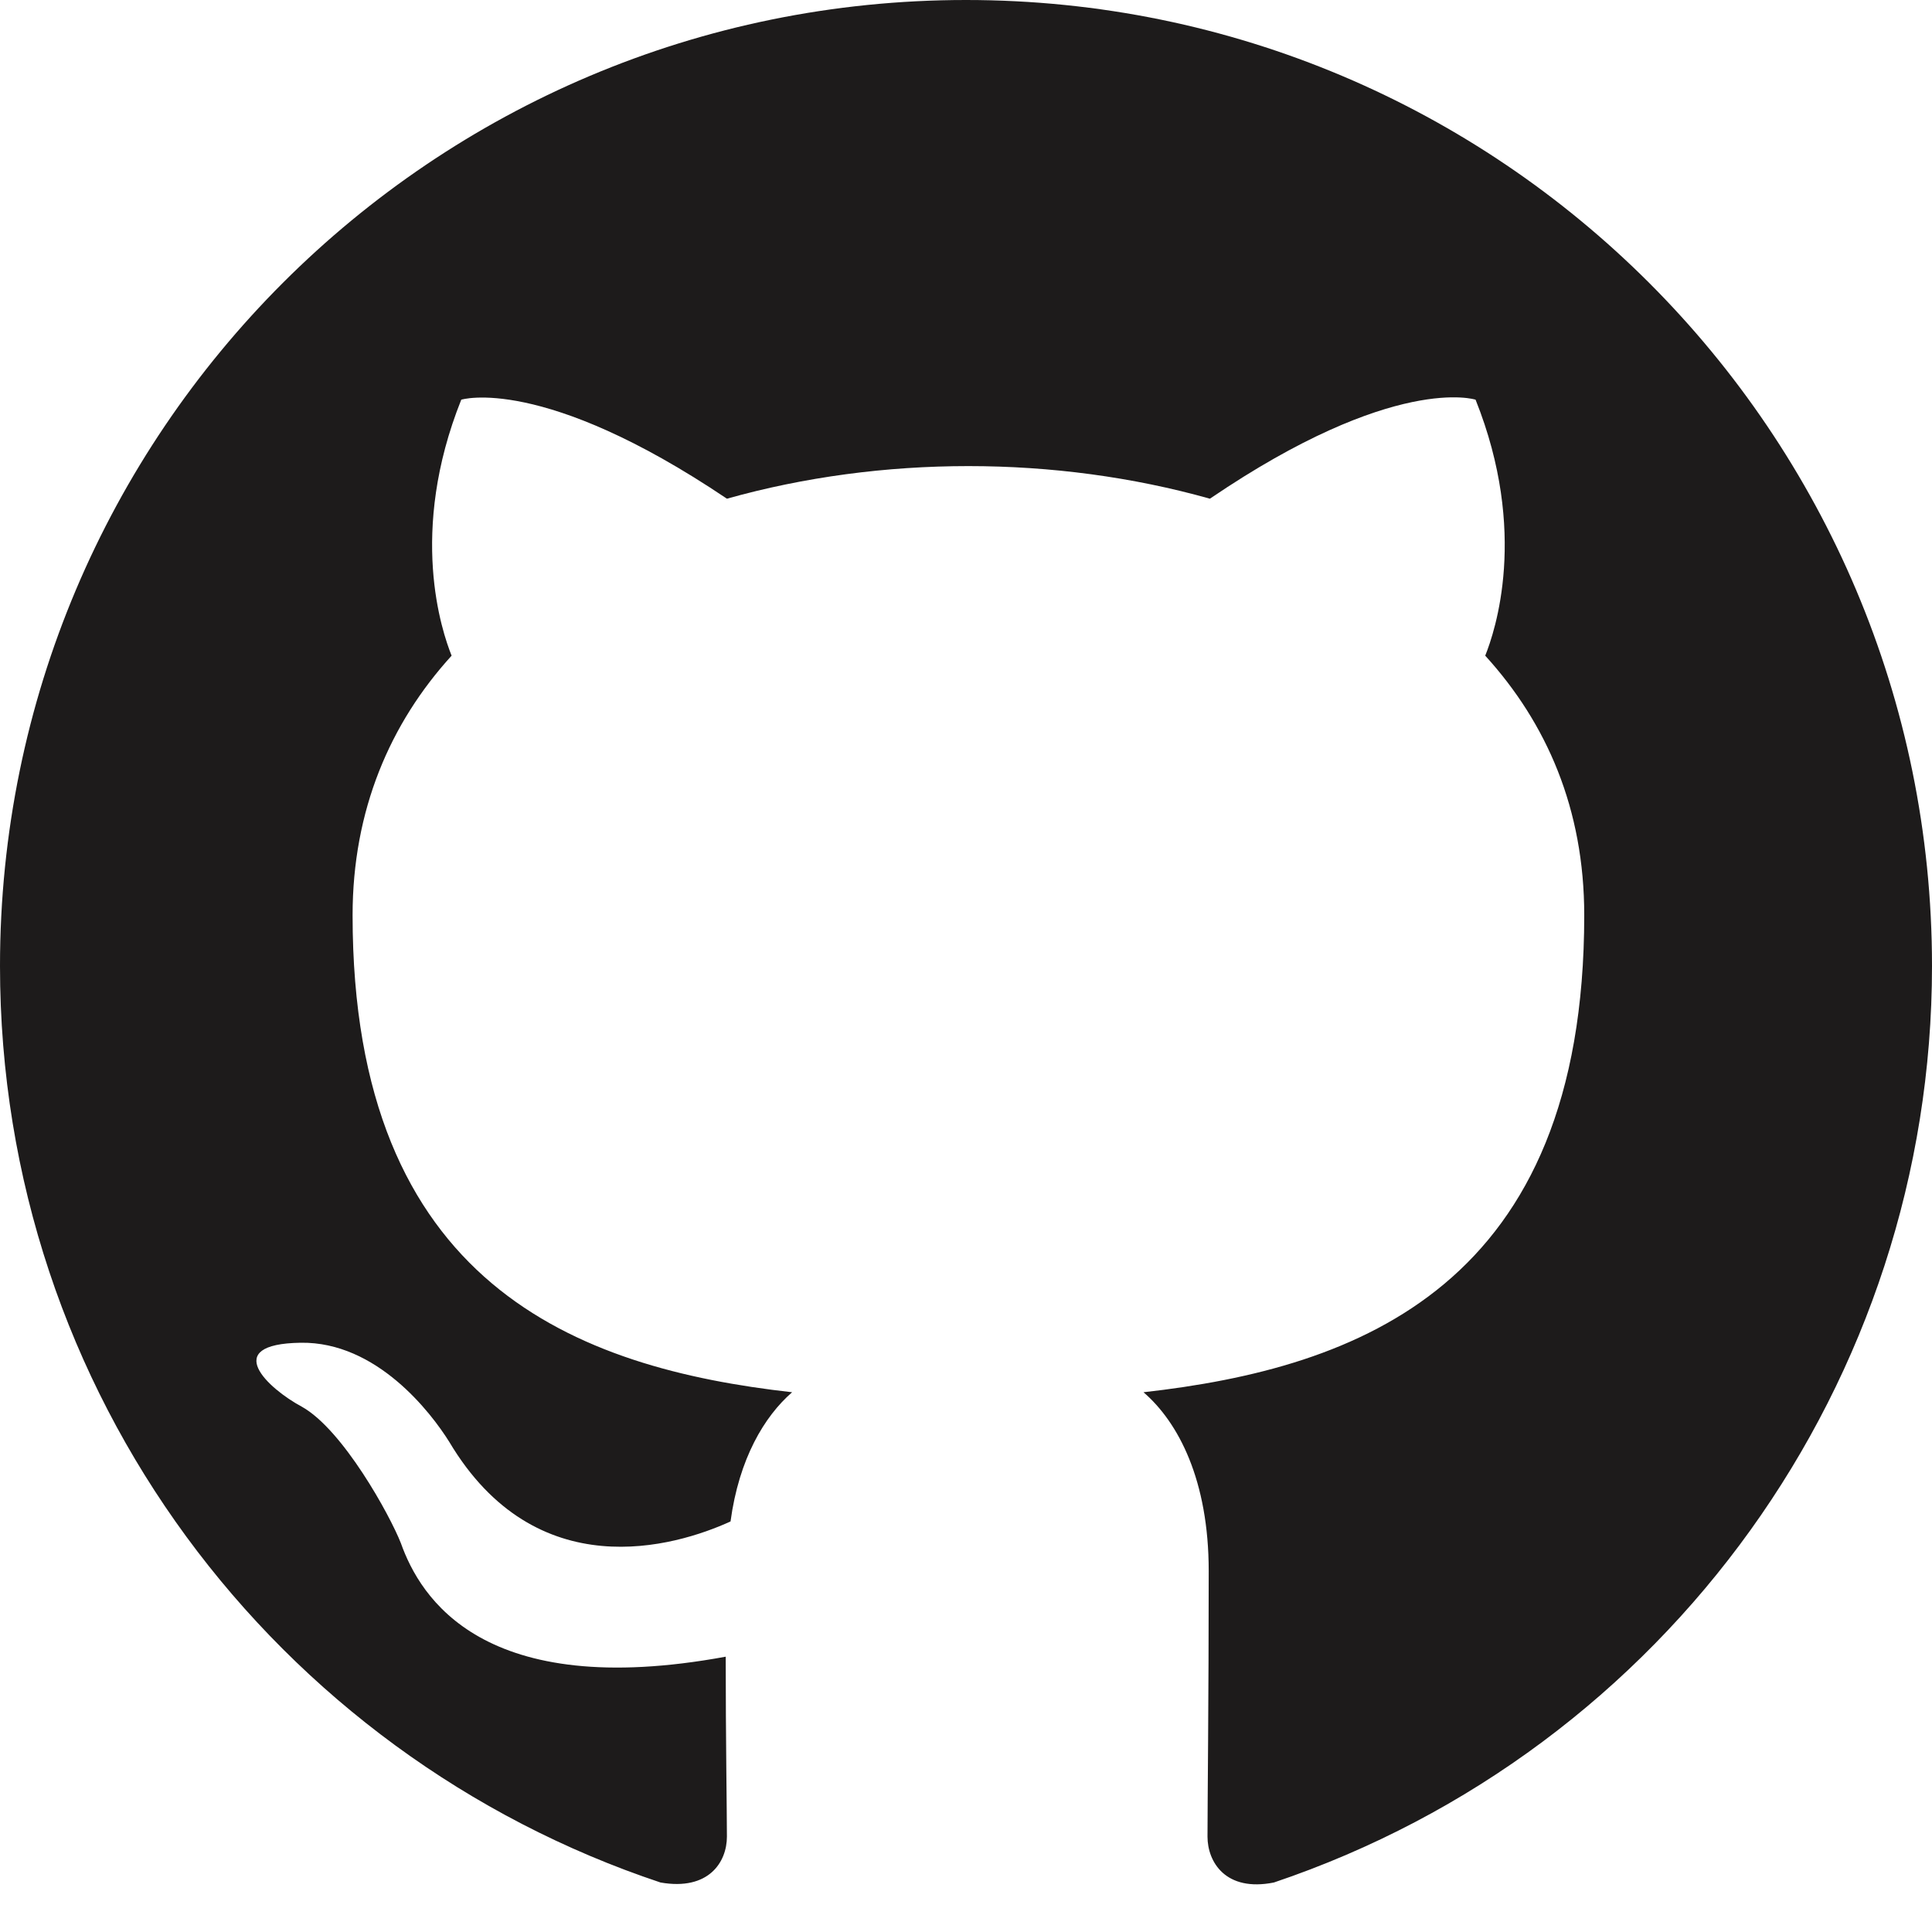
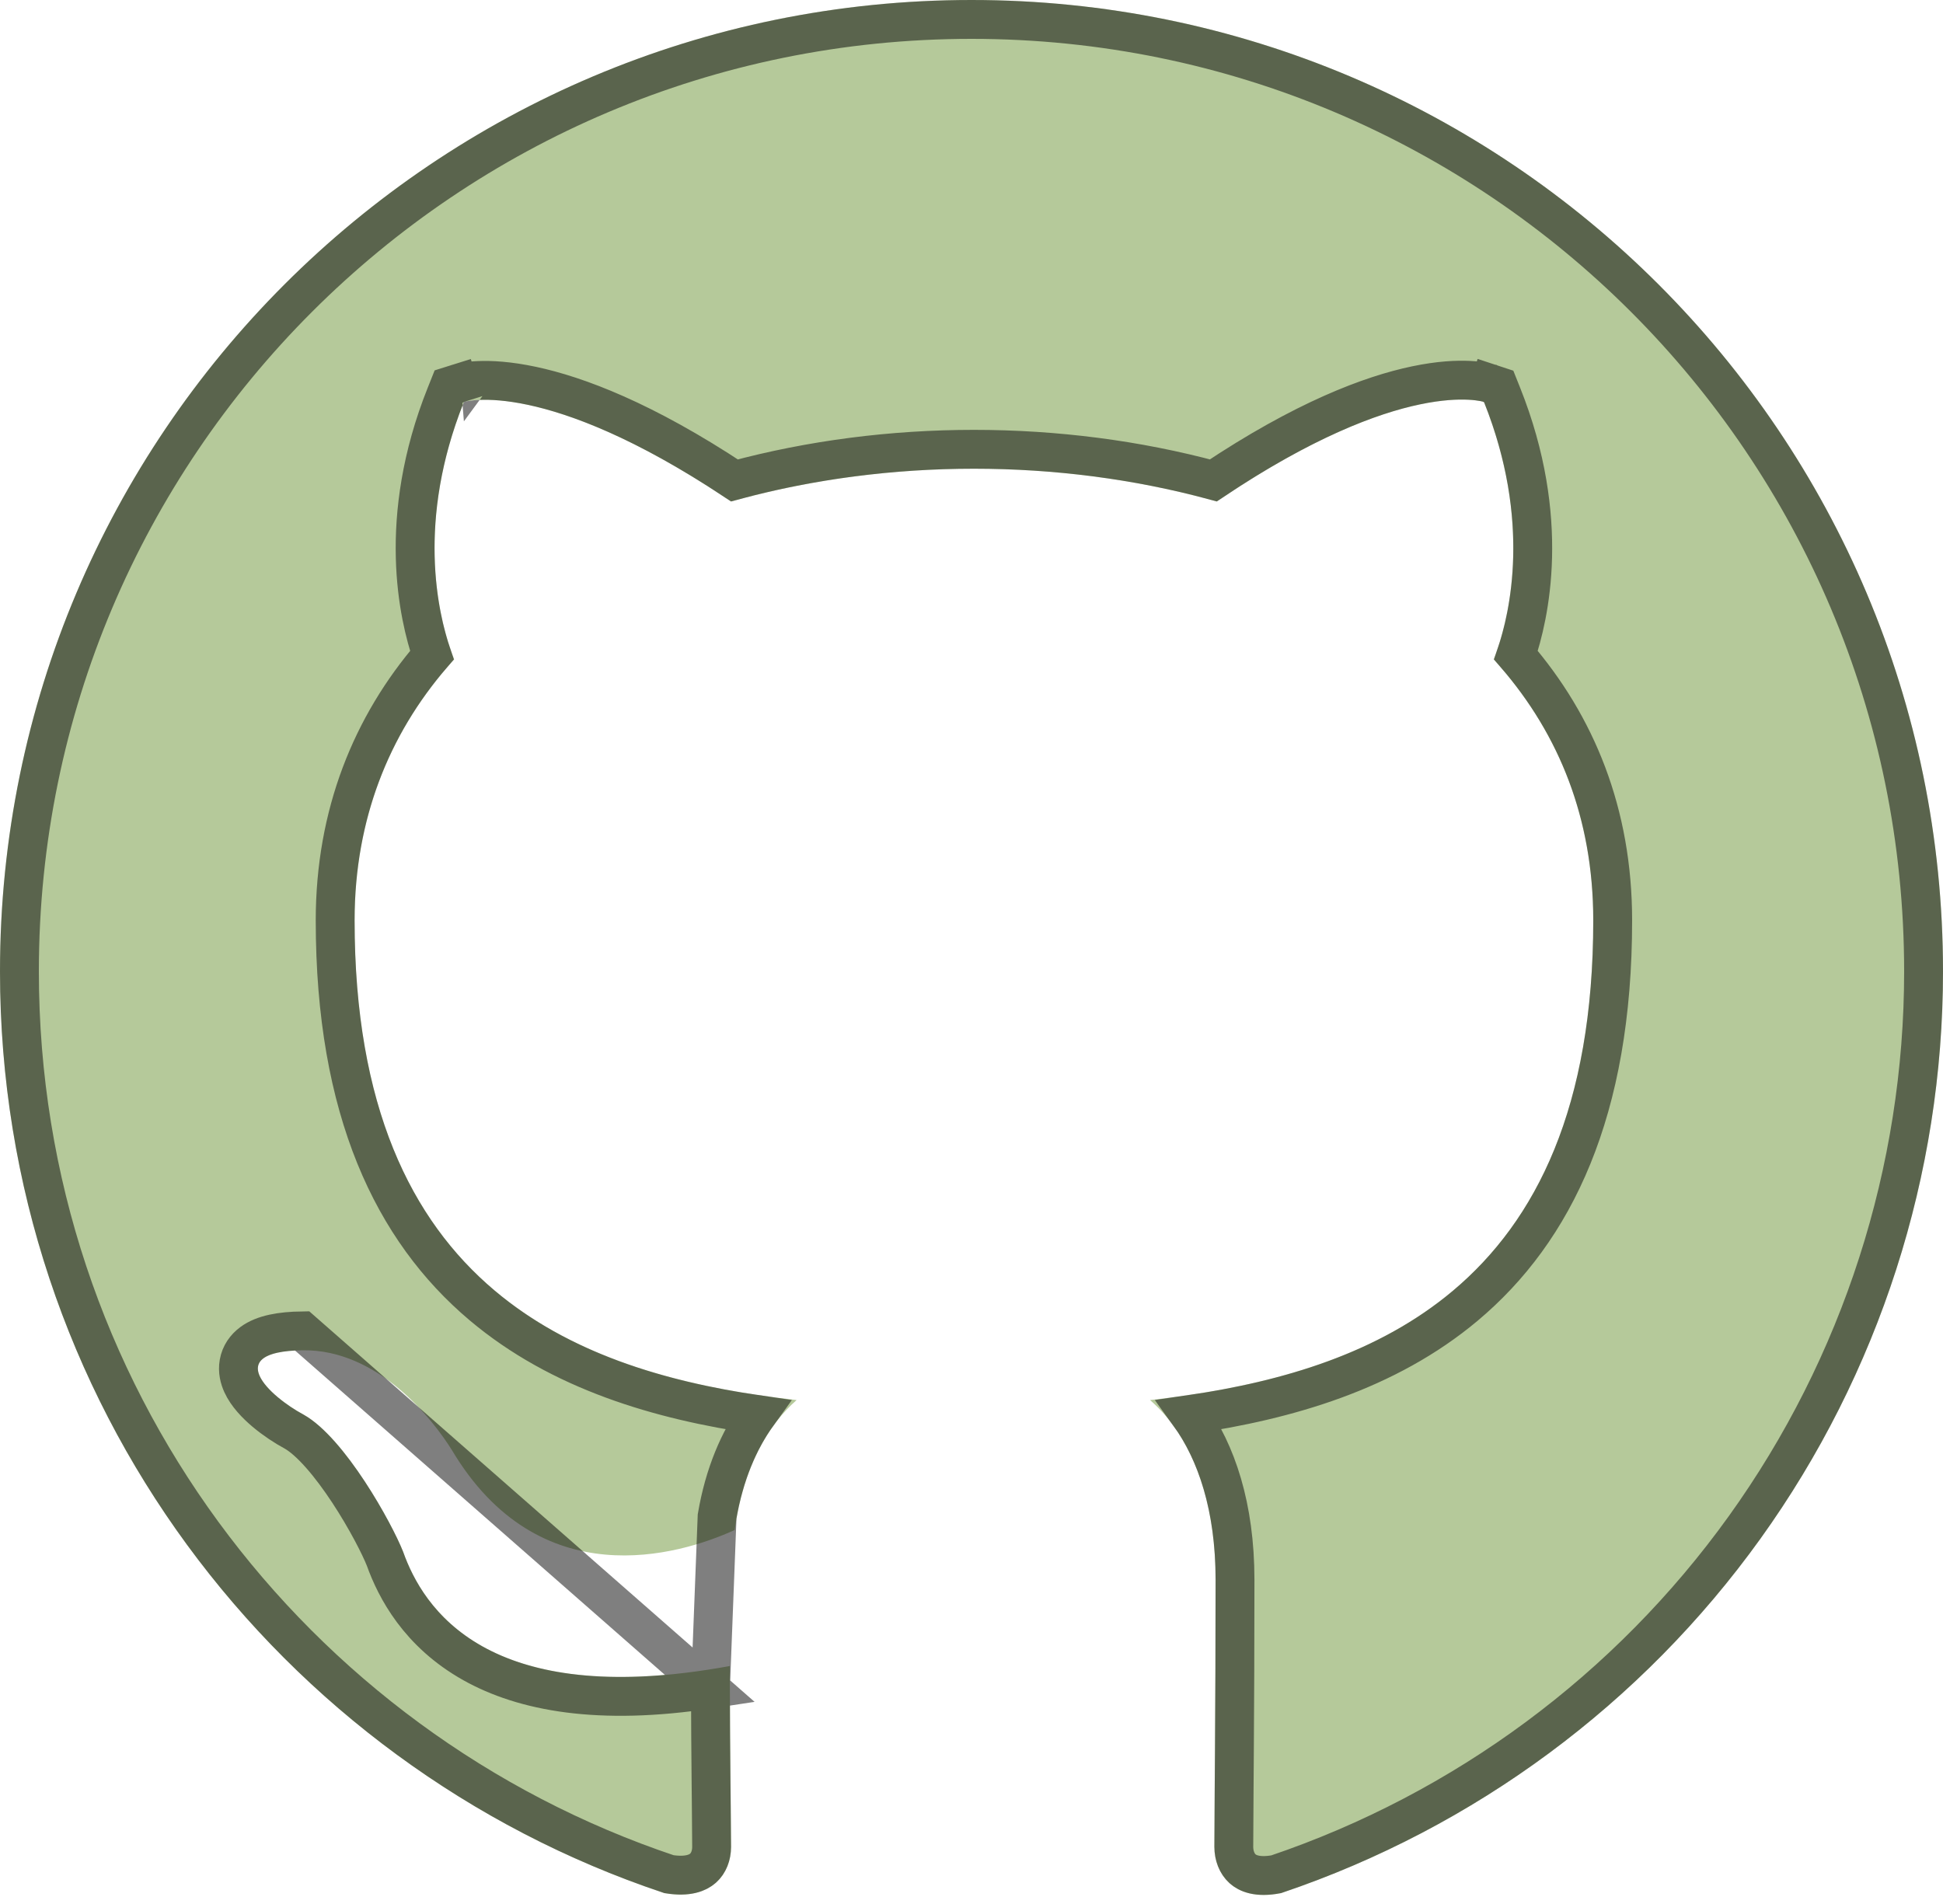
- <svg xmlns="http://www.w3.org/2000/svg" width="16" height="16" fill="#1d1b1b" class="bi bi-github" viewBox="0 0 16 16">
-   <path d="M8 0C3.58 0 0 3.58 0 8c0 3.54 2.29 6.53 5.47 7.59.4.07.55-.17.55-.38 0-.19-.01-.82-.01-1.49-2.01.37-2.53-.49-2.69-.94-.09-.23-.48-.94-.82-1.13-.28-.15-.68-.52-.01-.53.63-.01 1.08.58 1.23.82.72 1.21 1.87.87 2.33.66.07-.52.28-.87.51-1.07-1.78-.2-3.64-.89-3.64-3.95 0-.87.31-1.59.82-2.15-.08-.2-.36-1.02.08-2.12 0 0 .67-.21 2.2.82.64-.18 1.32-.27 2-.27s1.36.09 2 .27c1.53-1.04 2.2-.82 2.2-.82.44 1.1.16 1.92.08 2.12.51.56.82 1.27.82 2.15 0 3.07-1.87 3.75-3.65 3.95.29.25.54.73.54 1.48 0 1.07-.01 1.93-.01 2.2 0 .21.15.46.55.38A8.01 8.01 0 0 0 16 8c0-4.42-3.58-8-8-8" />
+ <svg xmlns="http://www.w3.org/2000/svg" width="100" height="98" viewBox="0 0 100 98" fill="none">
+   <path d="M50 0C22.375 0 0 22.375 0 50C0 72.125 14.312 90.812 34.188 97.438C36.688 97.875 37.625 96.375 37.625 95.062C37.625 93.875 37.562 89.938 37.562 85.75C25 88.062 21.75 82.688 20.75 79.875C20.188 78.438 17.75 74 15.625 72.812C13.875 71.875 11.375 69.562 15.562 69.5C19.5 69.438 22.312 73.125 23.25 74.625C27.75 82.188 34.938 80.062 37.812 78.75C38.25 75.5 39.562 73.312 41 72.062C29.875 70.812 18.25 66.5 18.25 47.375C18.25 41.938 20.188 37.438 23.375 33.938C22.875 32.688 21.125 27.562 23.875 20.688C23.875 20.688 28.062 19.375 37.625 25.812C41.625 24.688 45.875 24.125 50.125 24.125C54.375 24.125 58.625 24.688 62.625 25.812C72.188 19.312 76.375 20.688 76.375 20.688C79.125 27.562 77.375 32.688 76.875 33.938C80.062 37.438 82 41.875 82 47.375C82 66.562 70.312 70.812 59.188 72.062C61 73.625 62.562 76.625 62.562 81.312C62.562 88 62.5 93.375 62.5 95.062C62.5 96.375 63.438 97.938 65.938 97.438C75.865 94.089 84.492 87.71 90.603 79.2C96.713 70.69 100 60.477 100 50C100 22.375 77.625 0 50 0Z" fill="#B5C99A" />
+   <path d="M36.564 86.933C30.799 87.819 26.935 87.067 24.331 85.607C21.552 84.048 20.365 81.771 19.813 80.226C19.559 79.582 18.85 78.186 17.938 76.799C17.482 76.107 16.99 75.437 16.494 74.878C15.993 74.312 15.532 73.908 15.144 73.689C14.652 73.425 14.113 73.068 13.644 72.673C13.194 72.294 12.711 71.799 12.457 71.243C12.325 70.953 12.222 70.574 12.296 70.155C12.374 69.71 12.628 69.355 12.968 69.106C13.566 68.667 14.475 68.516 15.547 68.5L36.564 86.933ZM36.564 86.933C36.568 88.605 36.581 90.197 36.594 91.541C36.599 92.051 36.603 92.524 36.608 92.952C36.617 93.92 36.625 94.655 36.625 95.062C36.625 95.499 36.468 95.903 36.181 96.158C35.923 96.386 35.415 96.622 34.43 96.464C14.989 89.95 1 71.654 1 50C1 22.927 22.927 1 50 1C77.073 1 99 22.927 99 50C99 60.268 95.779 70.277 89.79 78.617C83.814 86.939 75.384 93.181 65.681 96.469C64.702 96.651 64.203 96.414 63.95 96.186C63.66 95.925 63.5 95.504 63.5 95.062C63.5 94.502 63.507 93.531 63.516 92.235C63.521 91.59 63.526 90.865 63.531 90.069C63.547 87.677 63.562 84.659 63.562 81.312C63.562 77.552 62.599 74.731 61.211 72.811C66.243 72.078 71.378 70.592 75.408 67.212C80 63.36 83 57.188 83 47.375C83 41.852 81.127 37.327 78.02 33.722C78.698 31.732 79.872 26.736 77.303 20.316L77.13 19.883L76.687 19.737L76.375 20.688C76.687 19.737 76.686 19.737 76.685 19.737L76.683 19.736L76.678 19.735L76.668 19.732L76.644 19.724C76.625 19.718 76.602 19.712 76.575 19.705C76.52 19.691 76.449 19.675 76.36 19.658C76.183 19.625 75.937 19.591 75.622 19.576C74.99 19.544 74.082 19.583 72.881 19.834C70.546 20.322 67.113 21.61 62.447 24.726C58.487 23.658 54.304 23.125 50.125 23.125C45.945 23.125 41.761 23.658 37.8 24.727C33.135 21.64 29.704 20.353 27.372 19.858C26.174 19.603 25.267 19.558 24.637 19.584C24.323 19.597 24.078 19.628 23.901 19.659C23.813 19.674 23.742 19.69 23.688 19.703C23.661 19.709 23.638 19.715 23.619 19.721L23.594 19.728L23.584 19.731L23.58 19.732L23.578 19.733C23.577 19.733 23.576 19.733 23.875 20.688L23.576 19.733L23.123 19.875L22.947 20.316C20.378 26.737 21.552 31.733 22.23 33.722C19.122 37.333 17.25 41.914 17.25 47.375C17.25 57.156 20.234 63.327 24.808 67.186C28.826 70.576 33.951 72.075 38.983 72.811C38.036 74.126 37.278 75.87 36.907 78.052L36.564 86.933Z" stroke="black" stroke-opacity="0.5" stroke-width="2" />
</svg>
